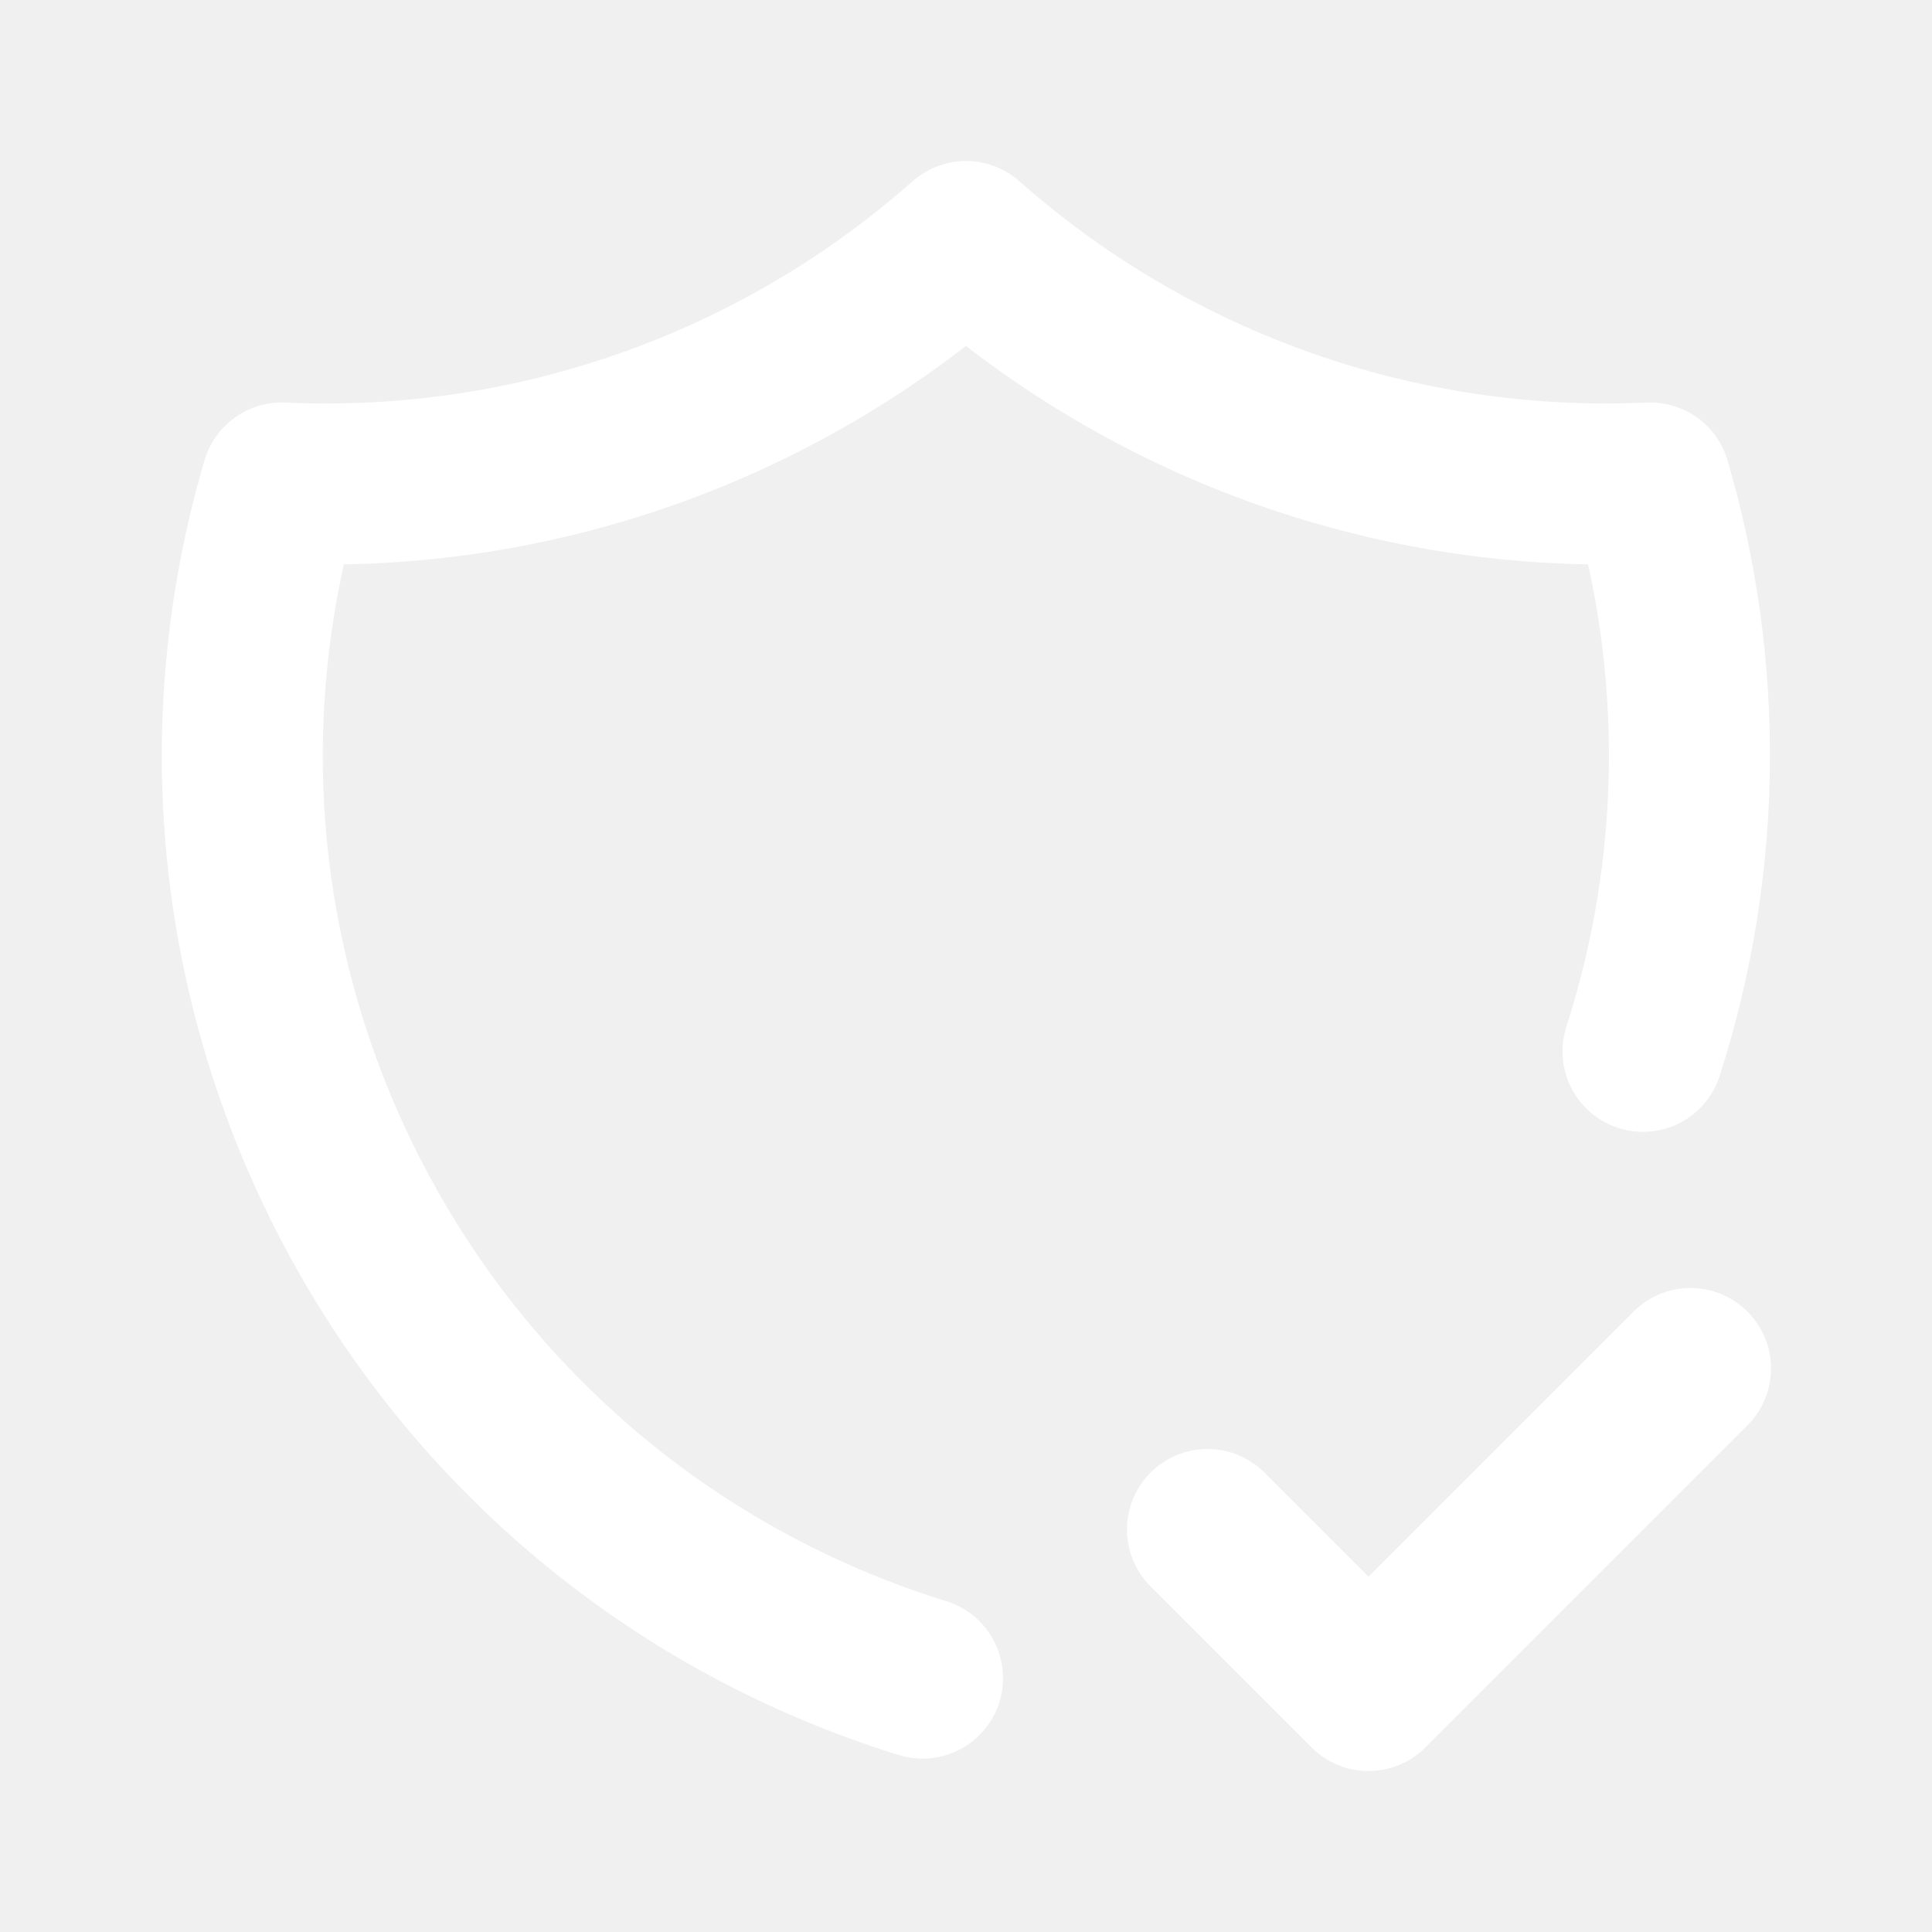
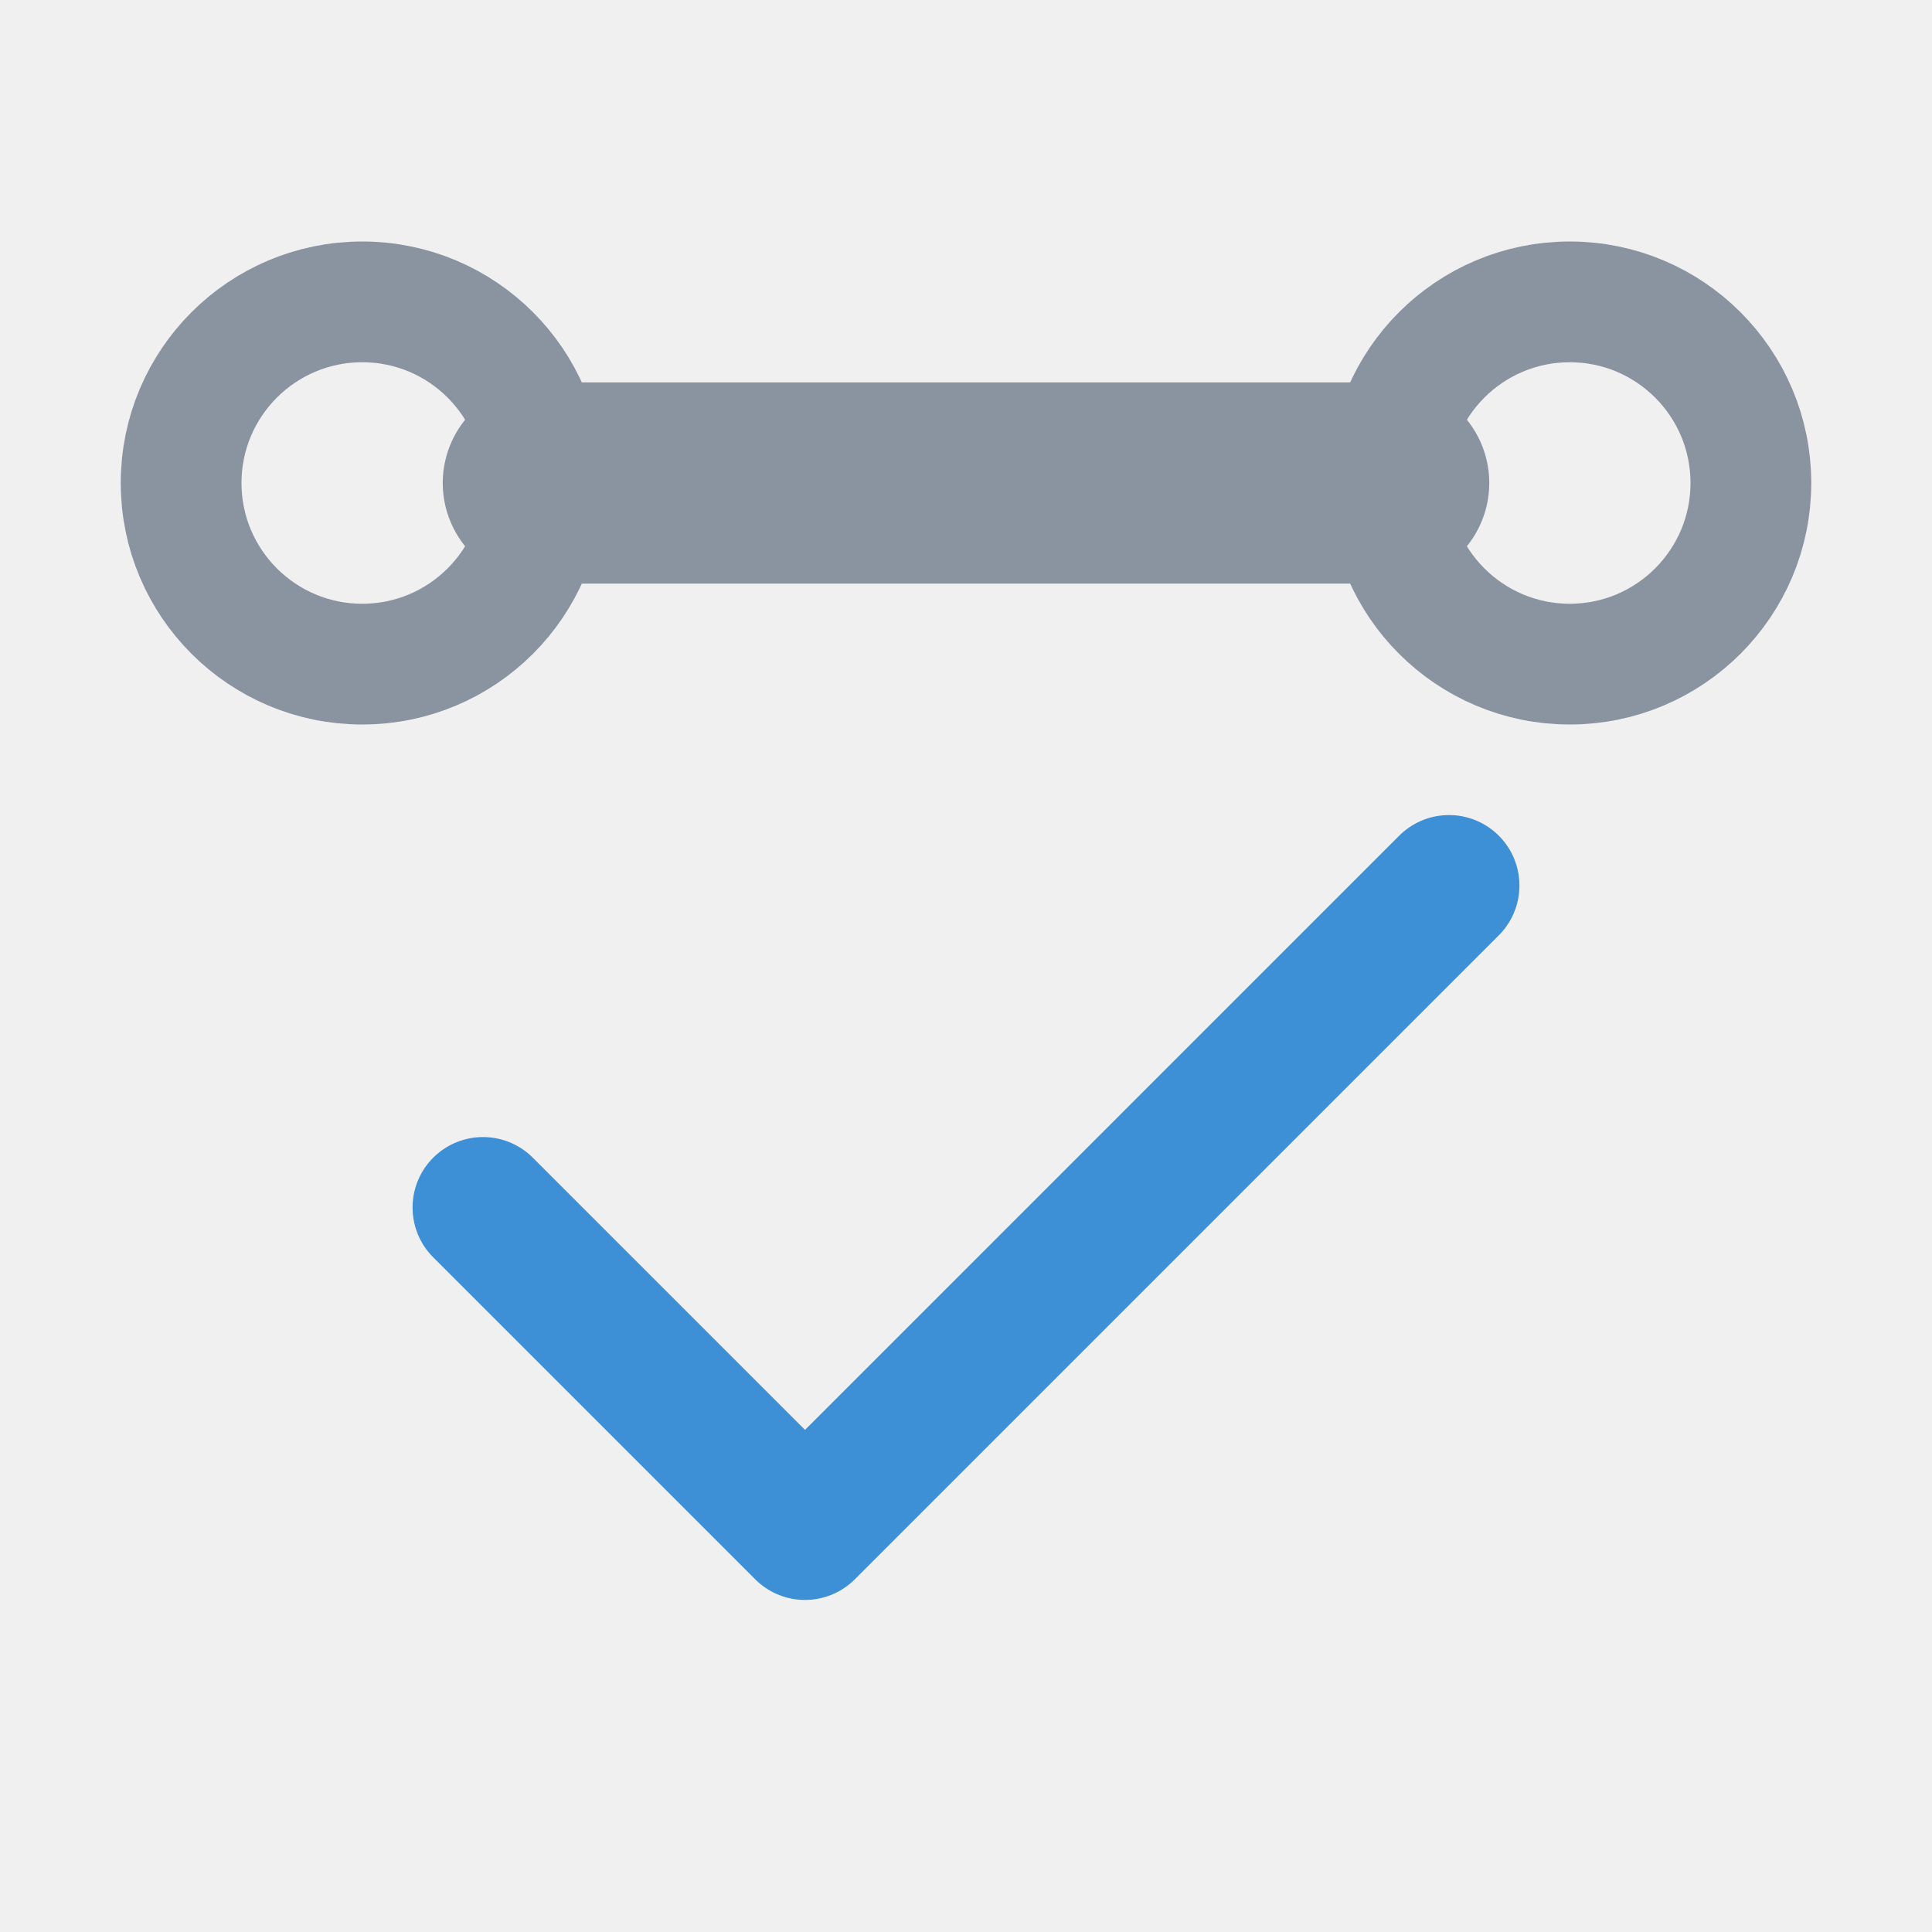
- <svg xmlns="http://www.w3.org/2000/svg" width="24" height="24" viewBox="0 0 24 24" fill="none" stroke="#fff" stroke-width="2" stroke-linecap="round" stroke-linejoin="round">
-   <path stroke="none" d="M0 0h24v24H0z" fill="none" />
-   <path d="M11.46 20.846a12 12 0 0 1 -7.96 -14.846a12 12 0 0 0 8.5 -3a12 12 0 0 0 8.5 3a12 12 0 0 1 -.09 7.06" />
-   <path d="M15 19l2 2l4 -4" />
+ <svg xmlns="http://www.w3.org/2000/svg" viewBox="0 0 24 24" fill="none" stroke-linecap="round" stroke-linejoin="round" stroke-width="1.5">
+   <circle cx="4.5" cy="6" r="2.25" stroke="#8a93a0" />
+   <circle cx="19.5" cy="6" r="2.25" stroke="#8a93a0" />
+   <path d="M6.75 6H17.25" stroke="#8a93a0" stroke-width="2.5" />
+   <path d="M6 15L10 19L18 11" stroke="#3d8fd6" stroke-width="1.75" />
</svg>
